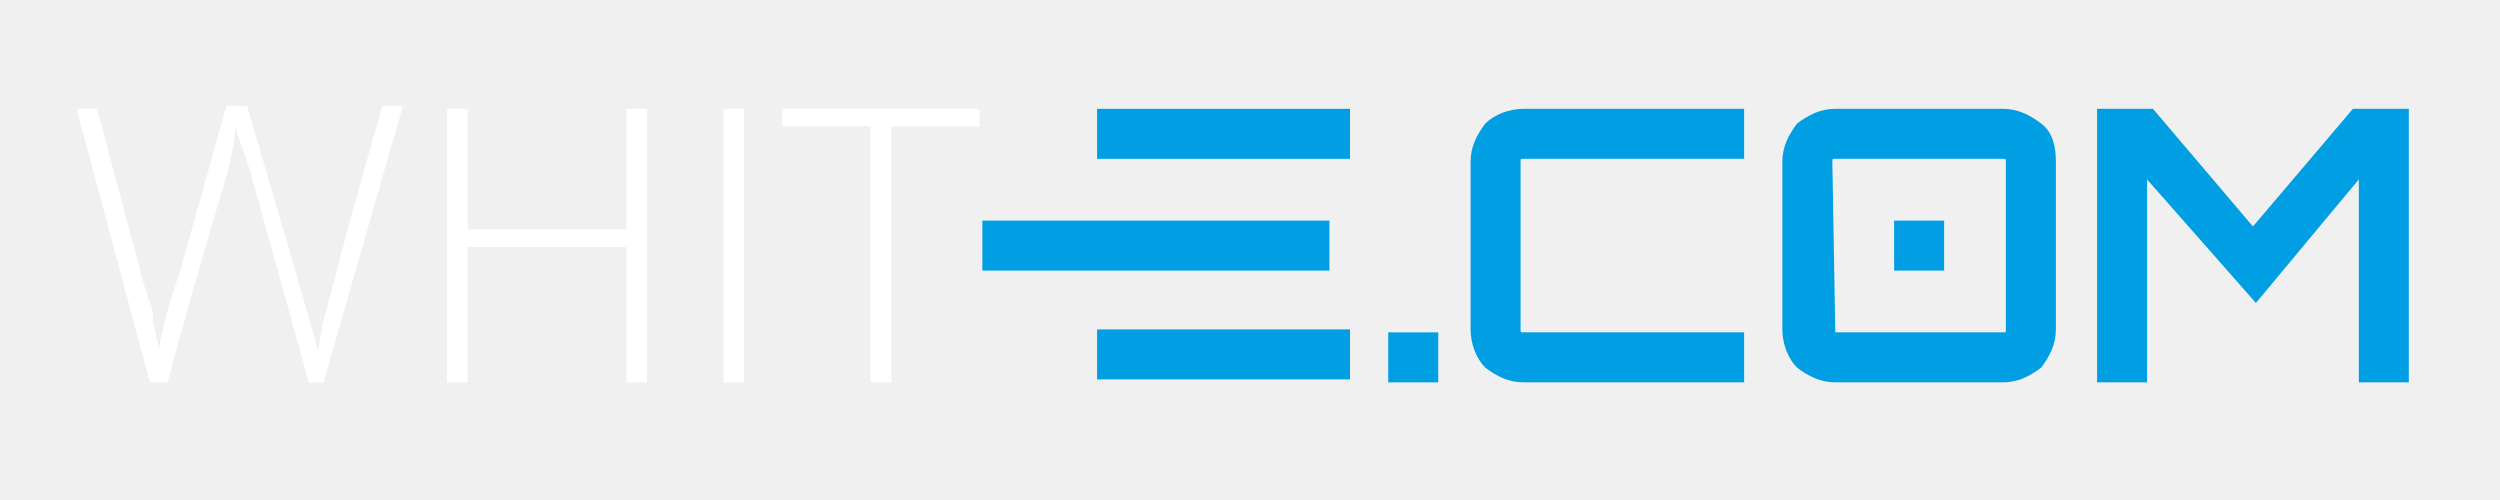
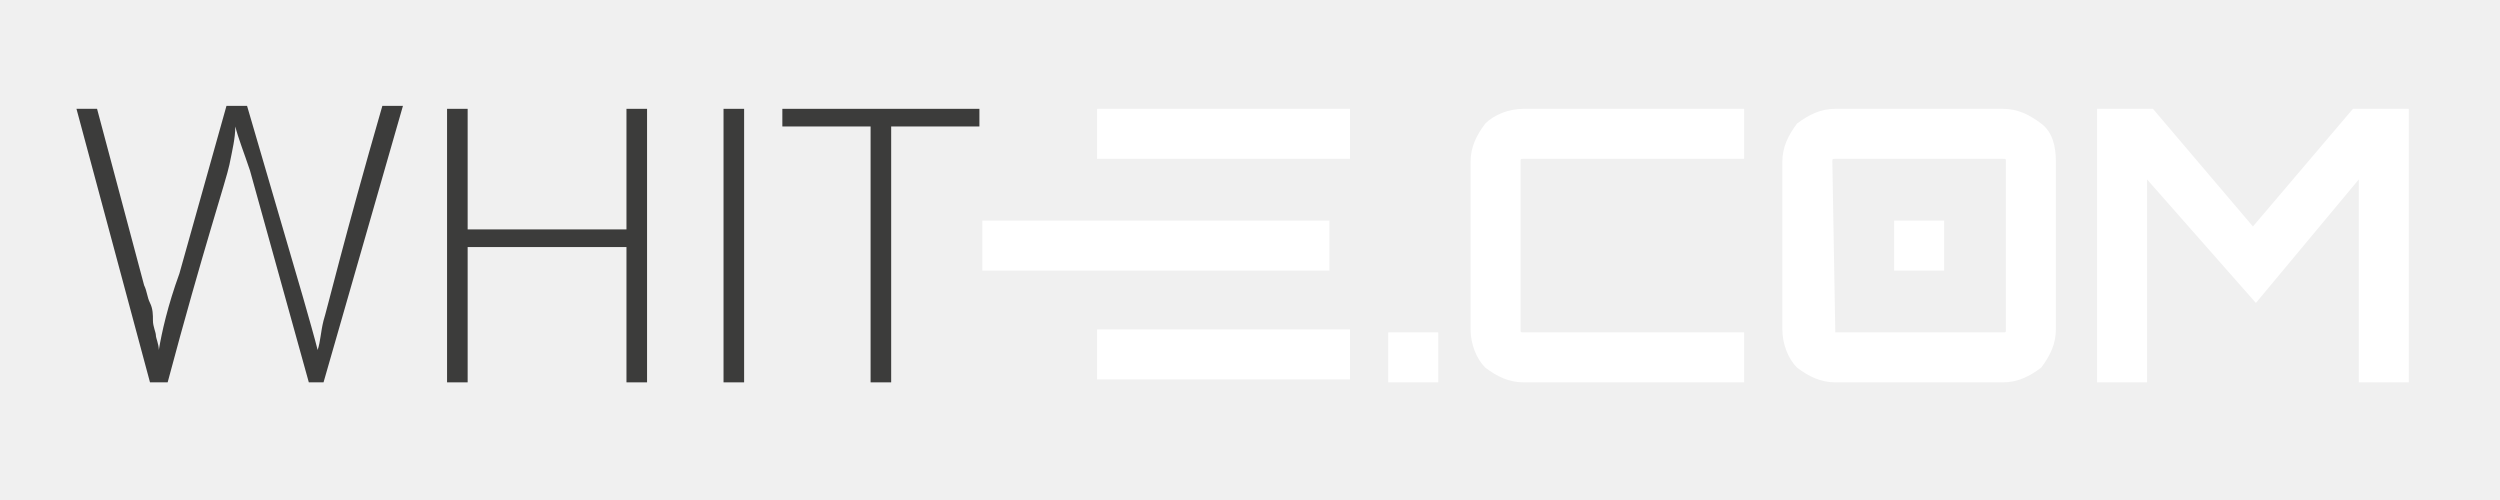
<svg xmlns="http://www.w3.org/2000/svg" version="1.1" id="Ebene_1" x="0px" y="0px" width="85px" height="17px" viewBox="0 0 85 17" style="enable-background:new 0 0 85 17;" xml:space="preserve">
  <style type="text/css">
- 	.st0{fill:#FFFFFF;}
- 	.st1{fill:#009FE3;}
+ 	.st0{fill:#3C3C3B;}
+ 	.st1{fill:#FFFFFF;}
</style>
  <g>
    <g>
      <path class="st0" d="M11,13h-0.5l-2-7.2C8.3,5.2,8.1,4.7,8,4.3C8,4.7,7.9,5.1,7.8,5.6S6.9,8.5,5.7,13H5.1L2.6,3.7h0.7l1.6,6    C5,9.9,5,10.1,5.1,10.3c0.1,0.2,0.1,0.4,0.1,0.6c0,0.2,0.1,0.4,0.1,0.5s0.1,0.3,0.1,0.5c0.1-0.6,0.3-1.5,0.7-2.6l1.6-5.7h0.7    l1.9,6.5c0.2,0.7,0.4,1.4,0.5,1.8c0.1-0.3,0.1-0.6,0.2-1c0.1-0.3,0.7-2.8,2-7.3h0.7L11,13z" />
      <path class="st0" d="M22,13h-0.7V8.4h-5.4V13h-0.7V3.7h0.7v4.1h5.4V3.7H22V13z" />
      <path class="st0" d="M24.6,13V3.7h0.7V13H24.6z" />
      <path class="st0" d="M30.3,13h-0.7V4.3h-3V3.7h6.7v0.6h-3V13z" />
    </g>
    <g>
      <path class="st1" d="M48.9,11.3V13h-1.7v-1.7H48.9z" />
      <path class="st1" d="M59.3,5.4h-7.5c-0.1,0-0.1,0-0.1,0.1v5.7c0,0.1,0,0.1,0.1,0.1h7.5V13h-7.5c-0.5,0-0.9-0.2-1.3-0.5    c-0.3-0.3-0.5-0.8-0.5-1.3V5.5c0-0.5,0.2-0.9,0.5-1.3c0.3-0.3,0.8-0.5,1.3-0.5h7.5V5.4z" />
      <path class="st1" d="M62.4,3.7h5.7c0.5,0,0.9,0.2,1.3,0.5c0.4,0.3,0.5,0.8,0.5,1.3v5.7c0,0.5-0.2,0.9-0.5,1.3    C69,12.8,68.6,13,68.1,13h-5.7c-0.5,0-0.9-0.2-1.3-0.5c-0.3-0.3-0.5-0.8-0.5-1.3V5.5c0-0.5,0.2-0.9,0.5-1.3    C61.5,3.9,61.9,3.7,62.4,3.7z M62.4,11.3h5.7c0.1,0,0.1,0,0.1-0.1V5.5c0-0.1,0-0.1-0.1-0.1h-5.7c-0.1,0-0.1,0-0.1,0.1L62.4,11.3    C62.3,11.3,62.4,11.3,62.4,11.3z" />
      <path class="st1" d="M76.6,7.7l3.4-4h1.9V13h-1.7V6.1l-3.5,4.2L73,6.1V13h-1.7V3.7h1.9L76.6,7.7z" />
      <path class="st1" d="M66.1,7.5v1.7h-1.7V7.5H66.1z" />
      <rect x="37.3" y="3.7" class="st1" width="8.6" height="1.7" />
      <rect x="37.3" y="11.2" class="st1" width="8.6" height="1.7" />
      <rect x="33.4" y="7.5" class="st1" width="11.8" height="1.7" />
    </g>
  </g>
</svg>
